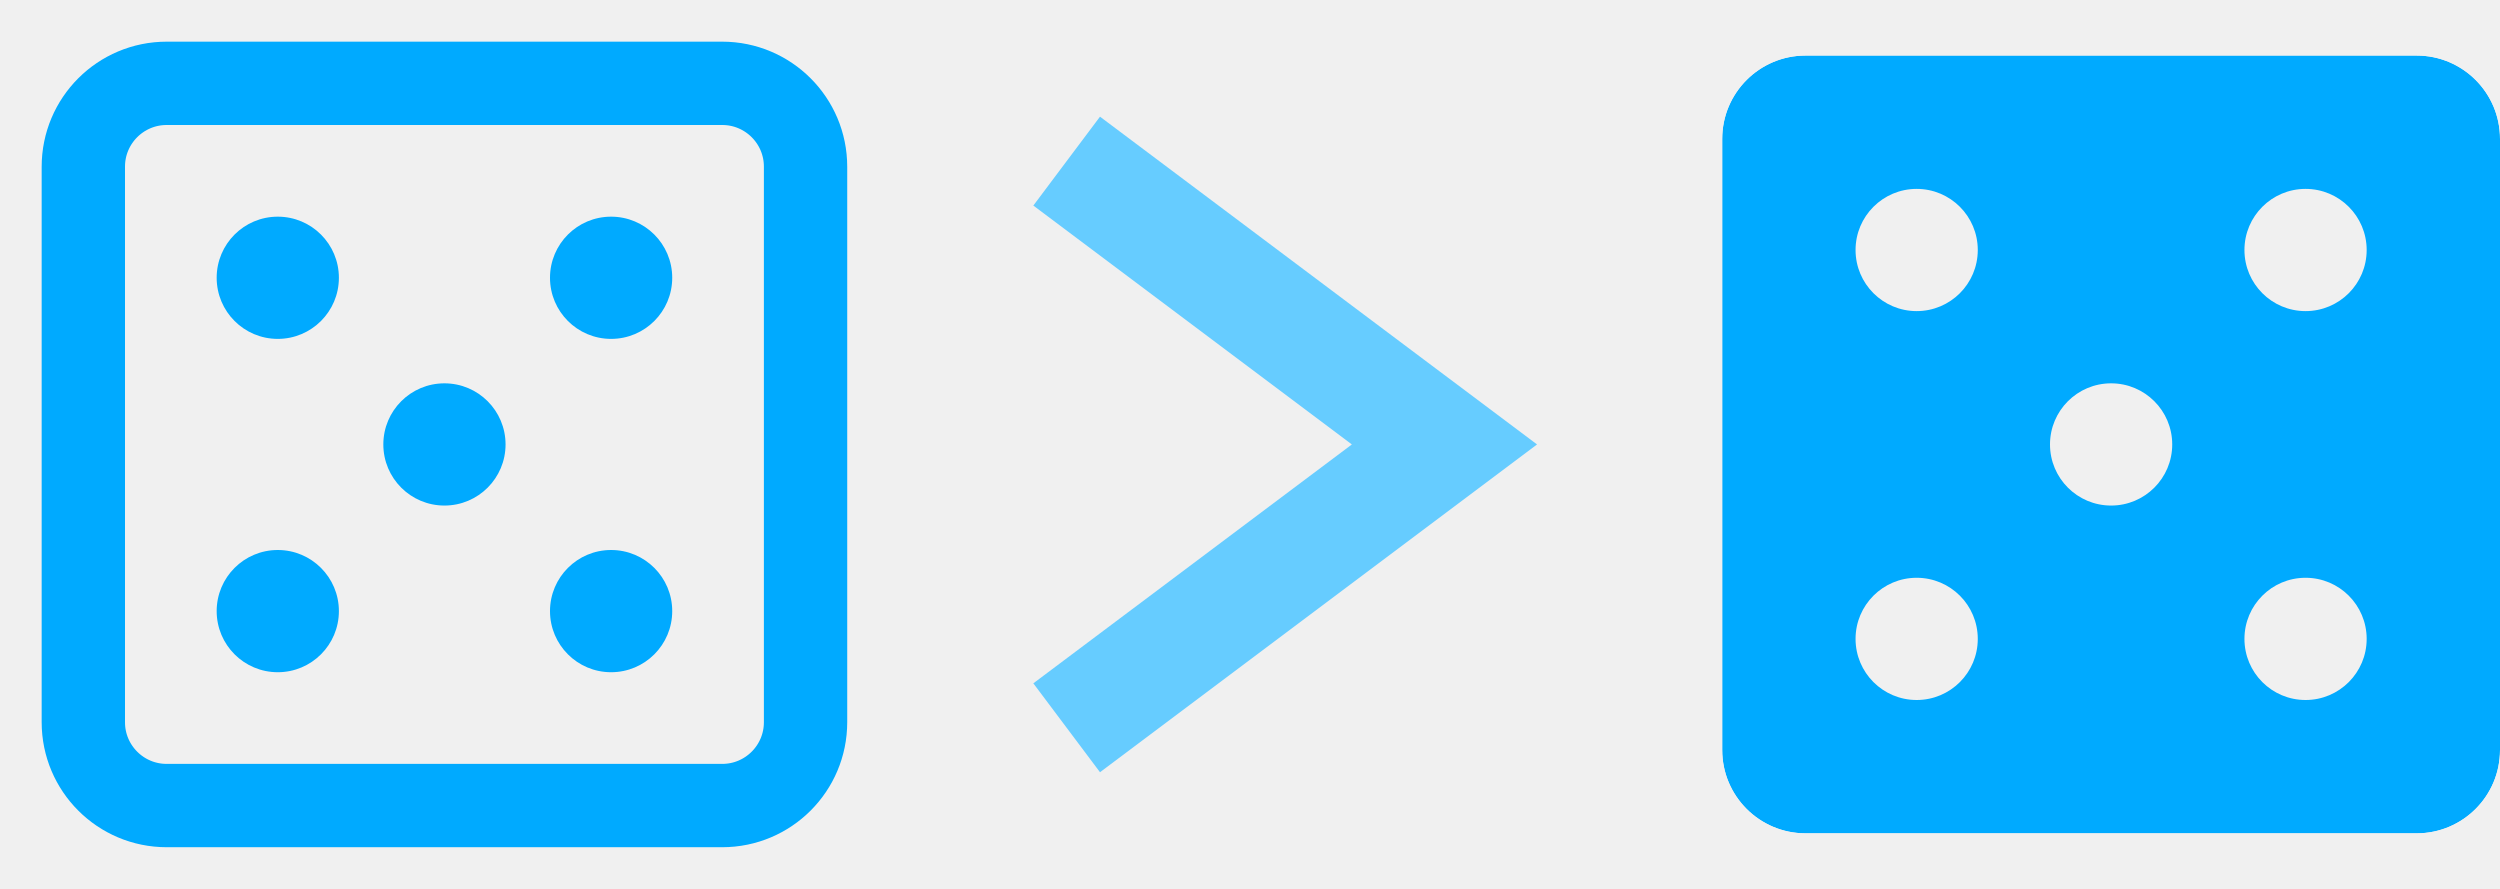
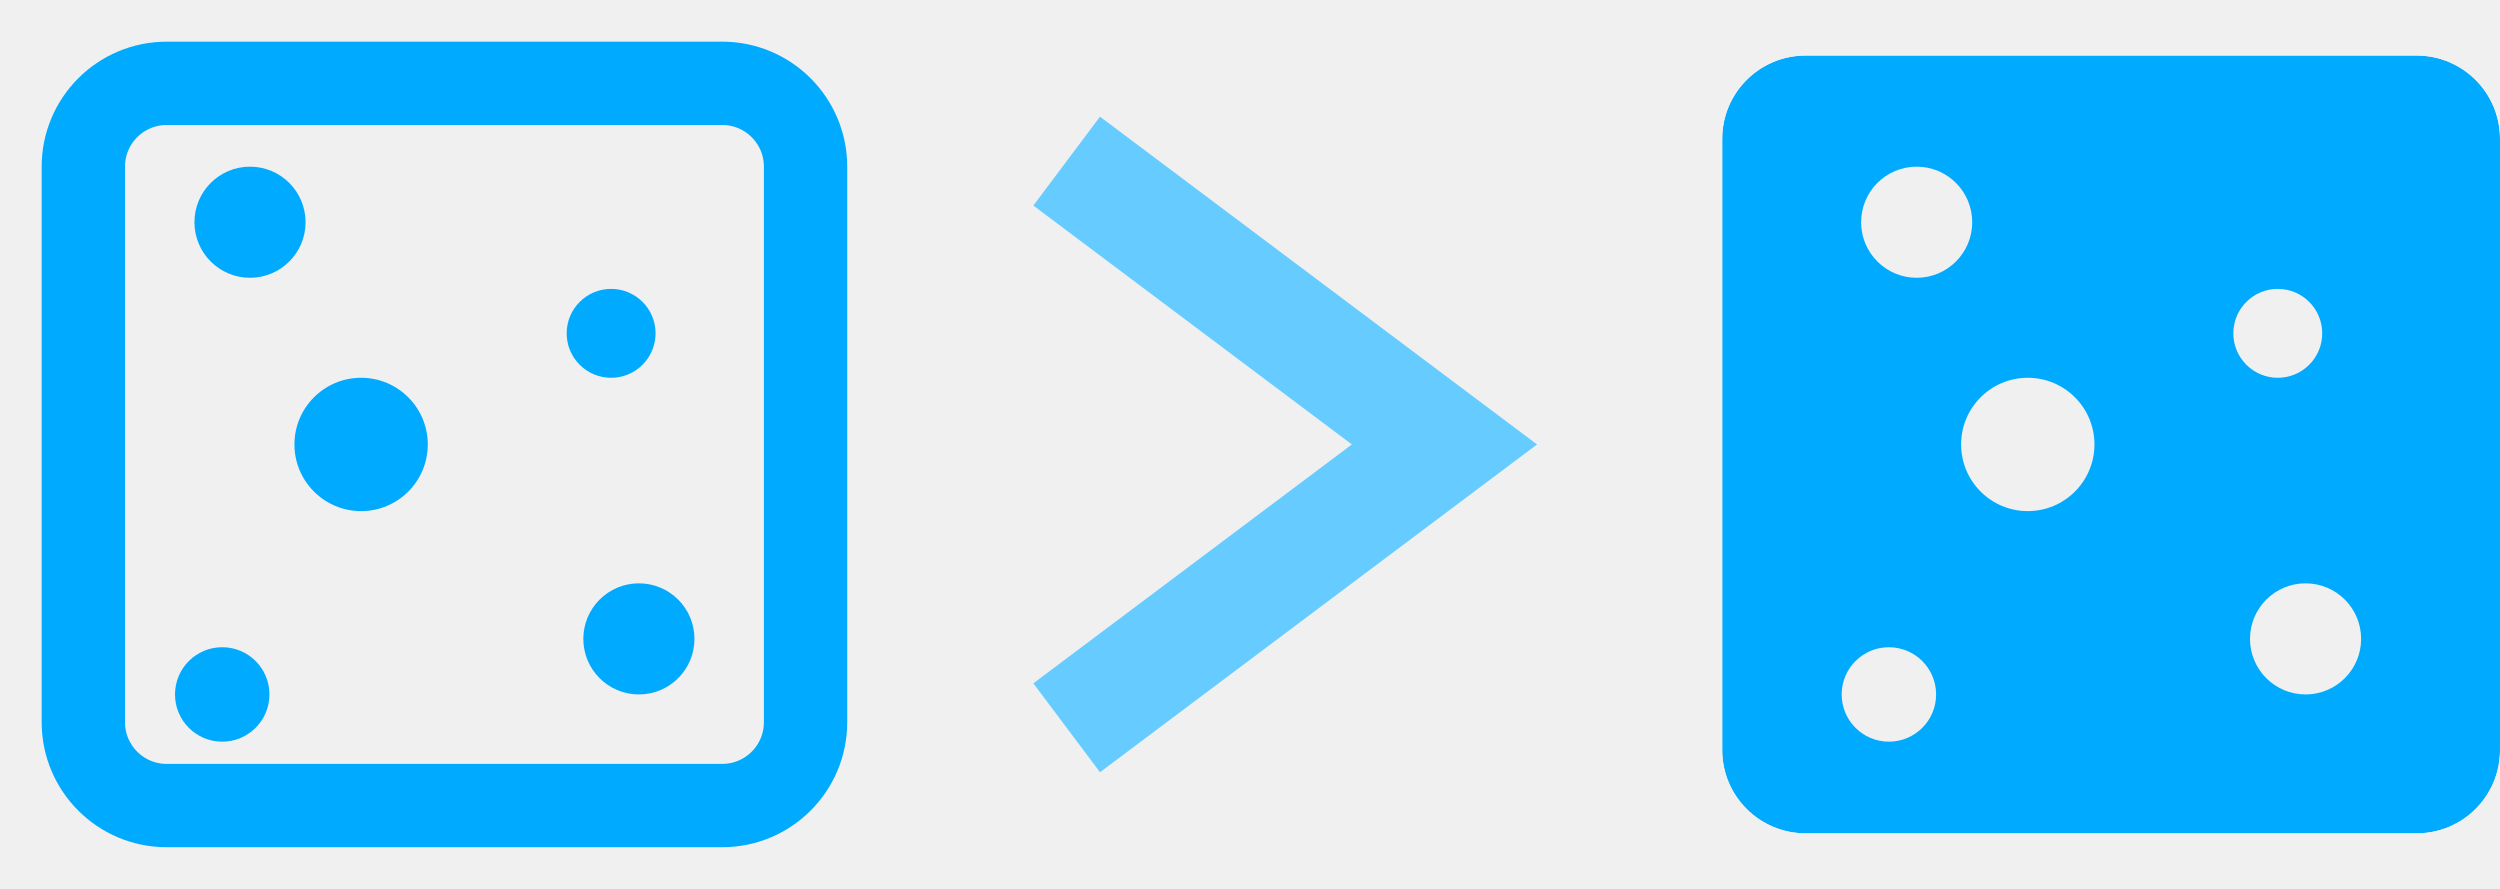
<svg xmlns="http://www.w3.org/2000/svg" viewBox="0 0 90 32" width="90" height="32" role="img" aria-label="OpenHCS">
  <defs>
    <mask id="openhcs-inverted-cells" maskUnits="userSpaceOnUse" x="61" y="1" width="30" height="30">
      <rect x="62" y="2" width="28" height="28" rx="3" fill="white" />
      <g fill="black">
-         <circle cx="69" cy="9" r="2.2" />
-         <circle cx="83" cy="9" r="2.2" />
-         <circle cx="76" cy="16" r="2.2" />
-         <circle cx="69" cy="23" r="2.2" />
-         <circle cx="83" cy="23" r="2.2" />
+         <circle cx="69" cy="8" r="2" />
+         <circle cx="82" cy="12" r="1.6" />
+         <circle cx="73" cy="16" r="2.4" />
+         <circle cx="83" cy="23" r="2" />
+         <circle cx="68" cy="25" r="1.7" />
      </g>
    </mask>
  </defs>
  <rect x="3" y="3" width="26" height="26" rx="3" fill="none" stroke="#00AAFF" stroke-width="3" />
  <g fill="#00AAFF">
-     <circle cx="10" cy="10" r="2.2" />
-     <circle cx="22" cy="10" r="2.2" />
-     <circle cx="16" cy="16" r="2.2" />
-     <circle cx="10" cy="22" r="2.2" />
-     <circle cx="22" cy="22" r="2.2" />
+     <circle cx="9" cy="8" r="2" />
+     <circle cx="22" cy="12" r="1.6" />
+     <circle cx="13" cy="16" r="2.4" />
+     <circle cx="23" cy="23" r="2" />
+     <circle cx="8" cy="25" r="1.7" />
  </g>
  <path d="M40 7 L52 16 L40 25" fill="none" stroke="#66CCFF" stroke-width="4" stroke-linecap="square" stroke-linejoin="miter" />
  <rect x="62" y="2" width="28" height="28" rx="3" fill="#00AAFF" mask="url(#openhcs-inverted-cells)" />
</svg>
